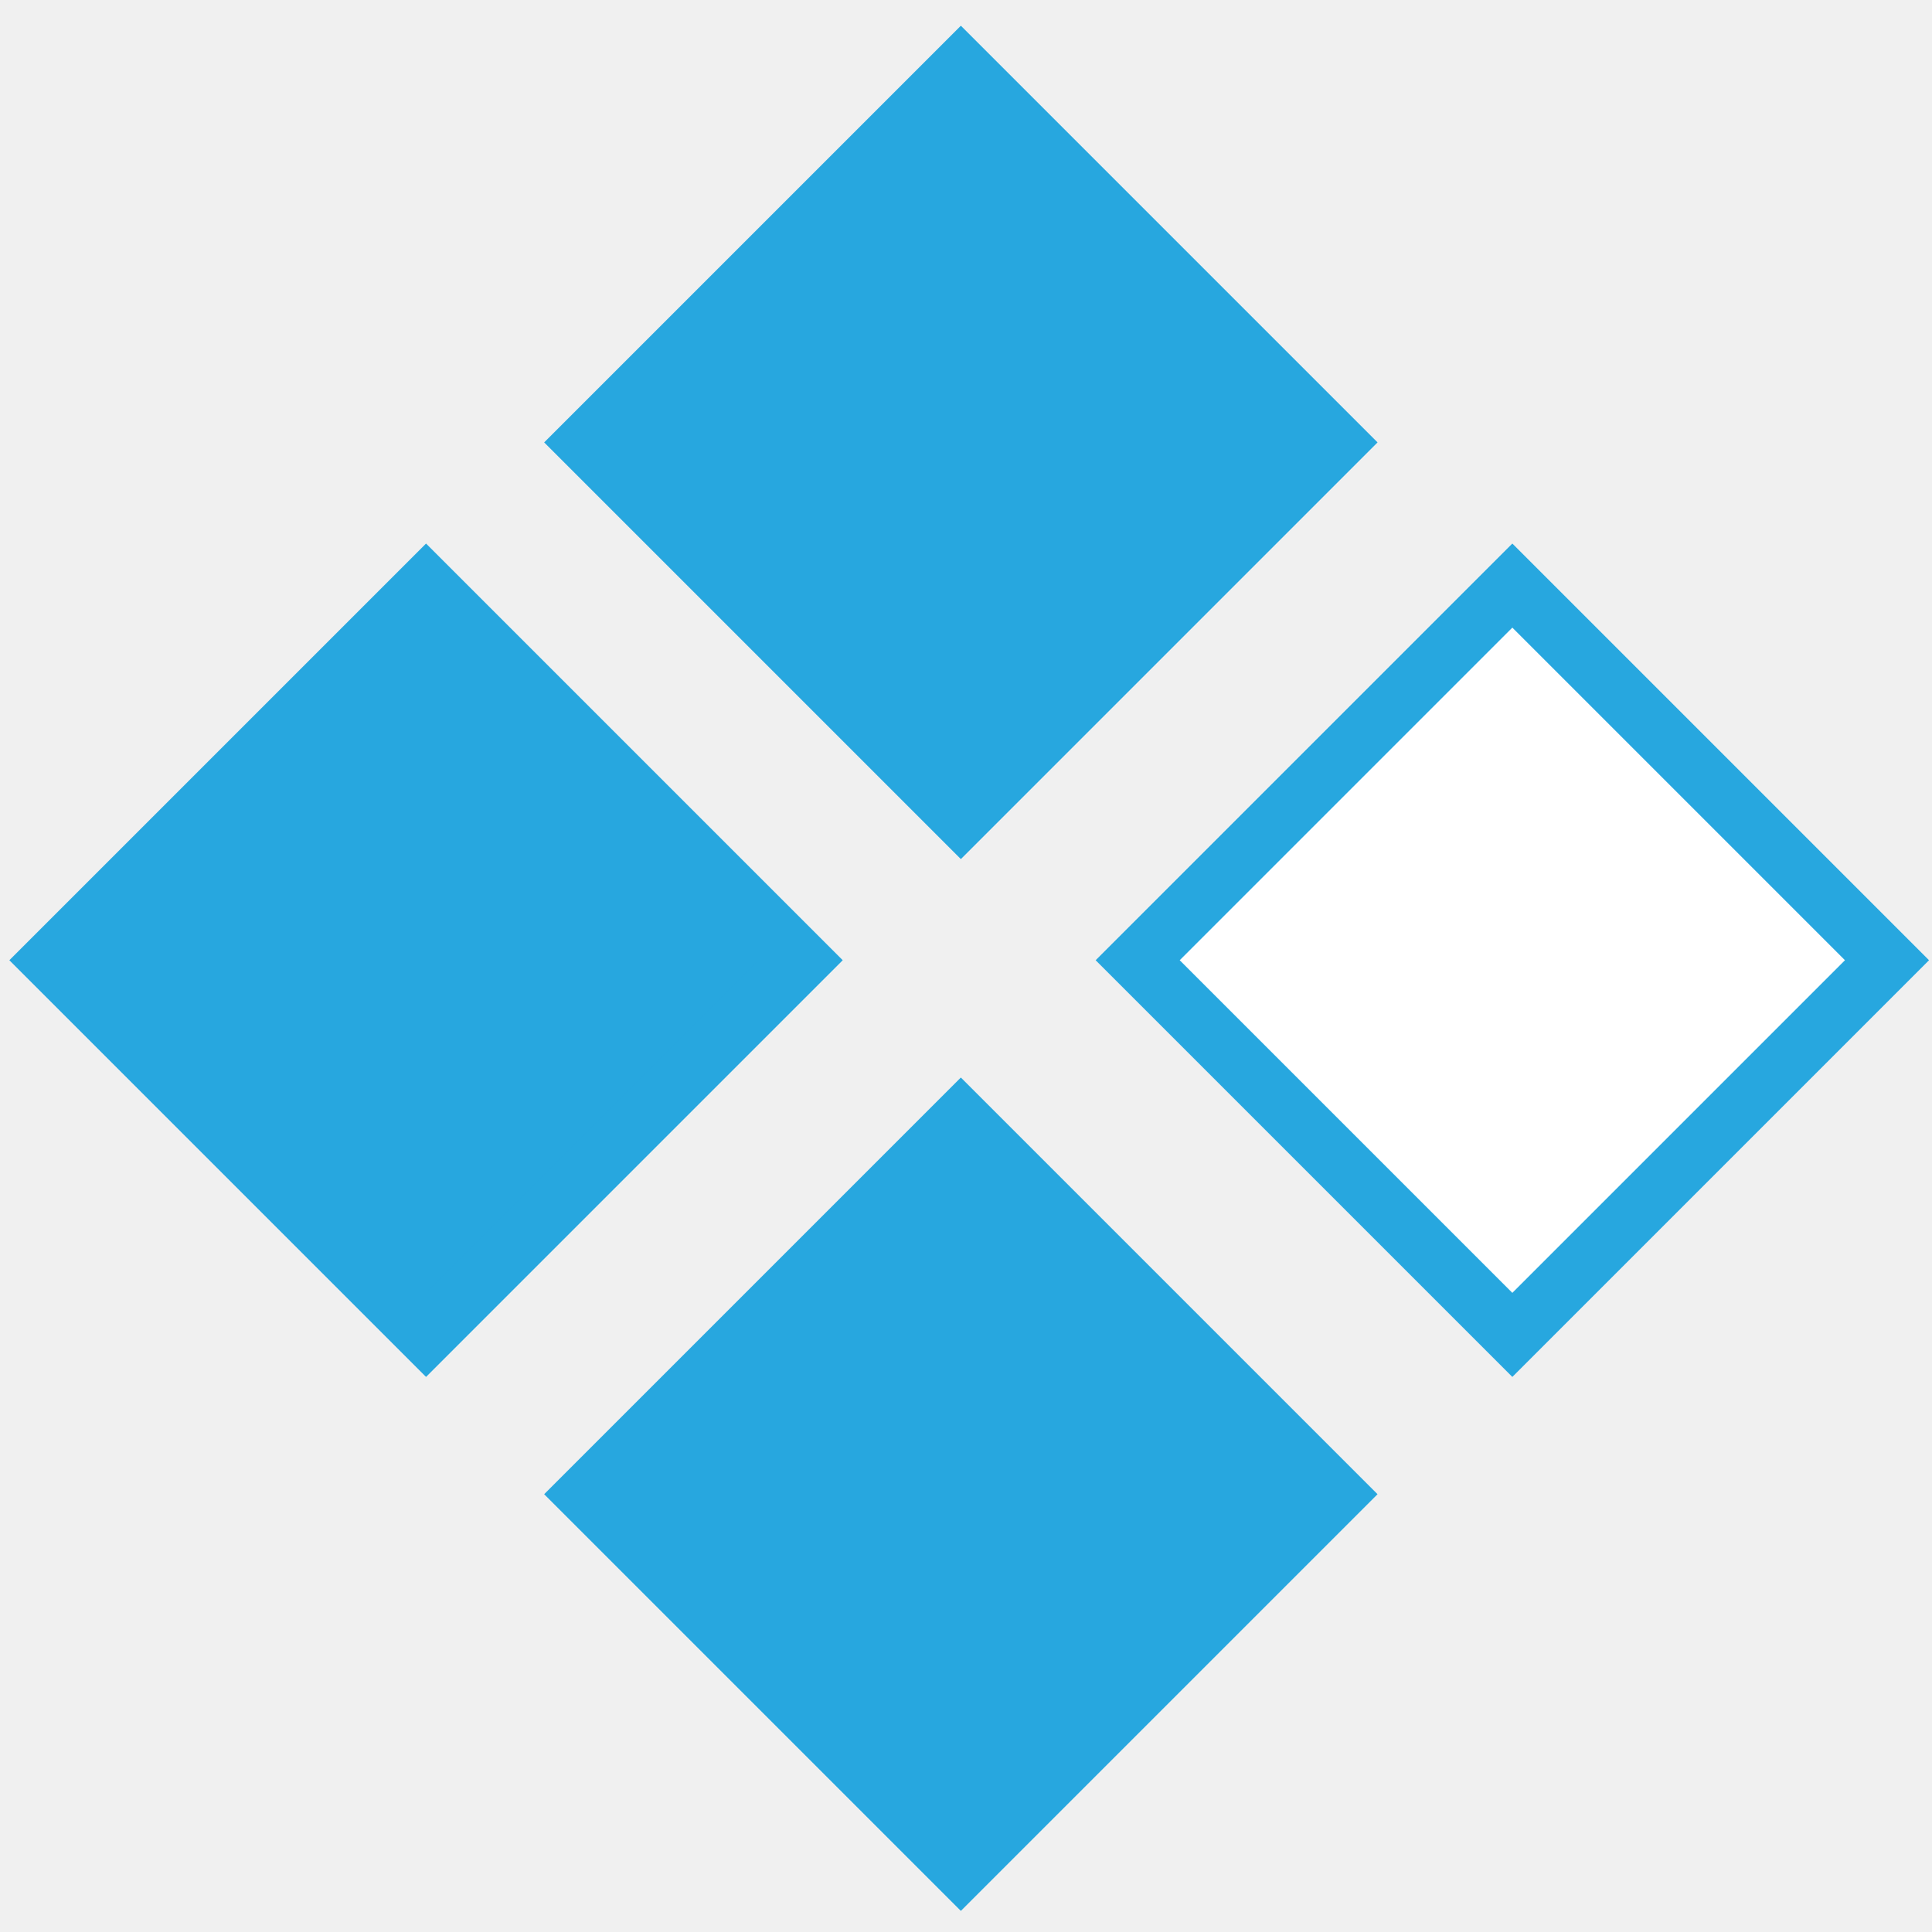
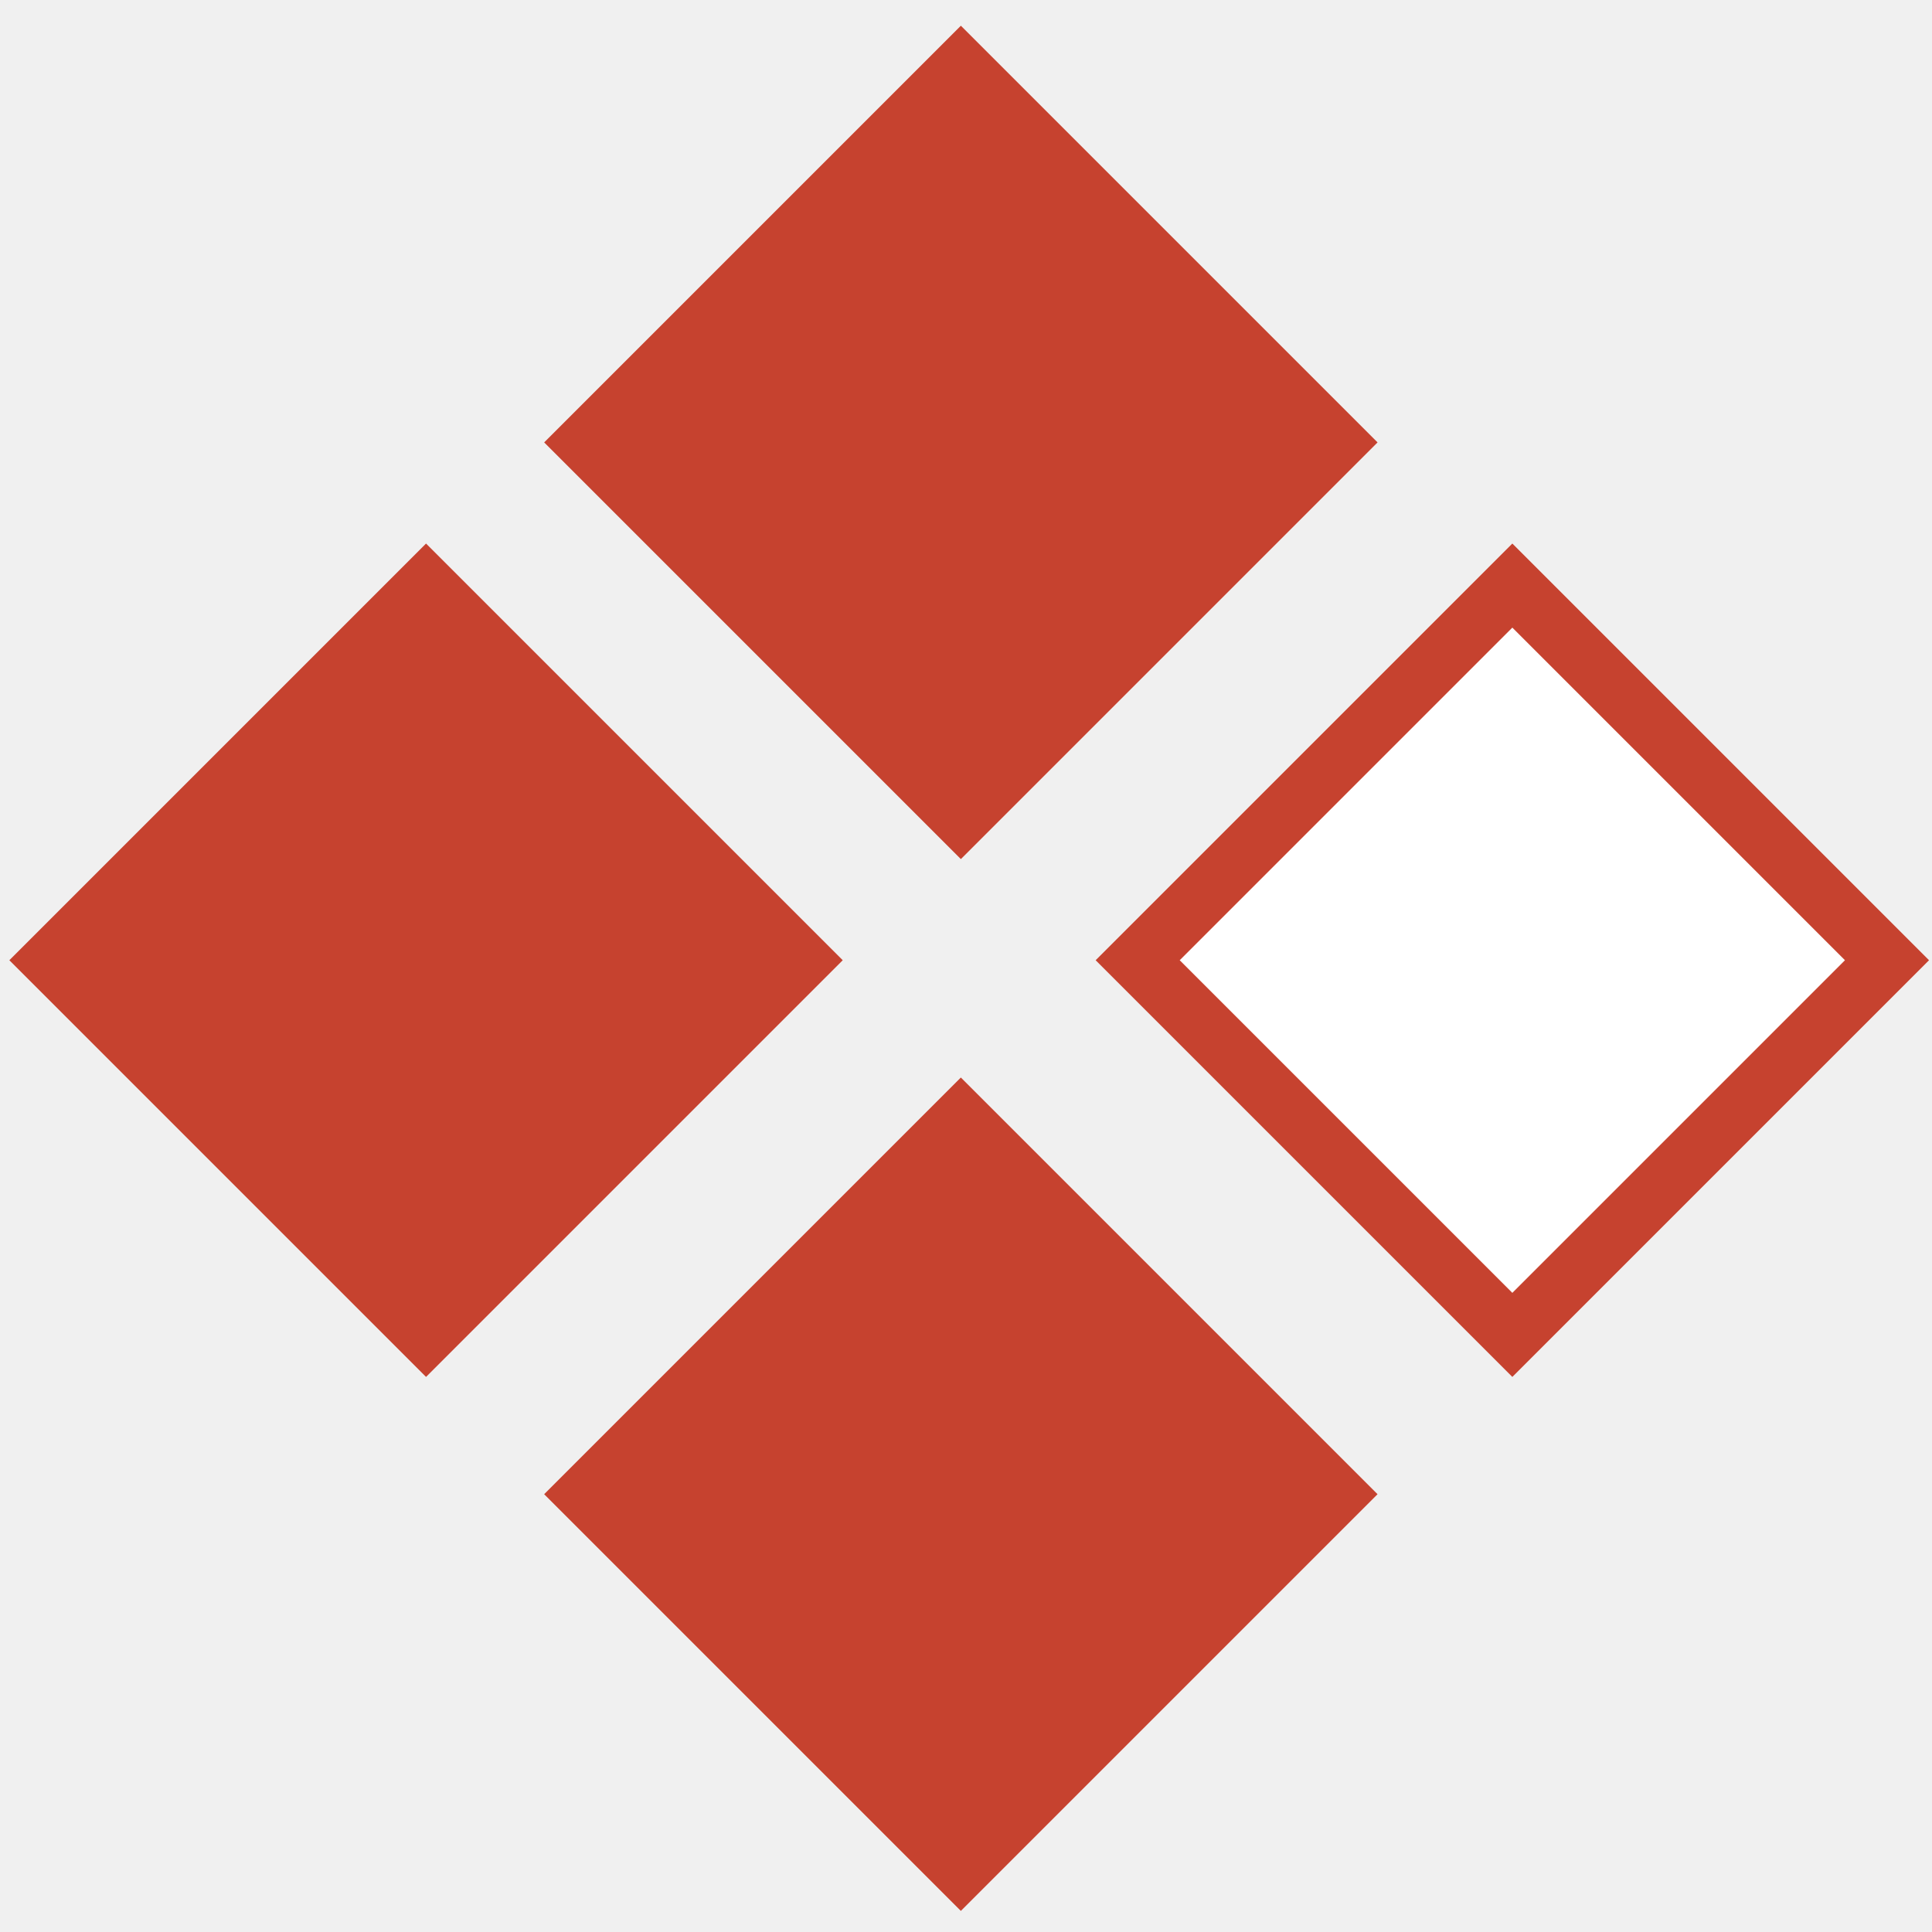
<svg xmlns="http://www.w3.org/2000/svg" width="65" height="65" viewBox="0 0 65 65" fill="none">
-   <rect x="14.334" y="19.701" width="17.826" height="17.826" transform="rotate(45 14.334 19.7007)" fill="#27A7DF" stroke="#27A7DF" stroke-width="2" />
-   <rect x="50.881" y="19.701" width="17.826" height="17.826" transform="rotate(45 50.8809 19.7007)" fill="white" stroke="#27A7DF" stroke-width="2" />
-   <rect x="32.327" y="36.252" width="19.826" height="19.826" transform="rotate(45 32.3269 36.2516)" fill="#27A7DF" />
-   <rect x="32.327" y="0.865" width="19.826" height="19.826" transform="rotate(45 32.3269 0.865128)" fill="#27A7DF" />
+   <rect x="14.334" y="19.701" width="17.826" height="17.826" transform="rotate(45 14.334 19.7007)" fill="#c6422f" stroke="#c6422f" stroke-width="2" />
+   <rect x="50.881" y="19.701" width="17.826" height="17.826" transform="rotate(45 50.8809 19.7007)" fill="white" stroke="#c6422f" stroke-width="2" />
+   <rect x="32.327" y="36.252" width="19.826" height="19.826" transform="rotate(45 32.3269 36.2516)" fill="#c6422f" />
+   <rect x="32.327" y="0.865" width="19.826" height="19.826" transform="rotate(45 32.3269 0.865128)" fill="#c6422f" />
</svg>
